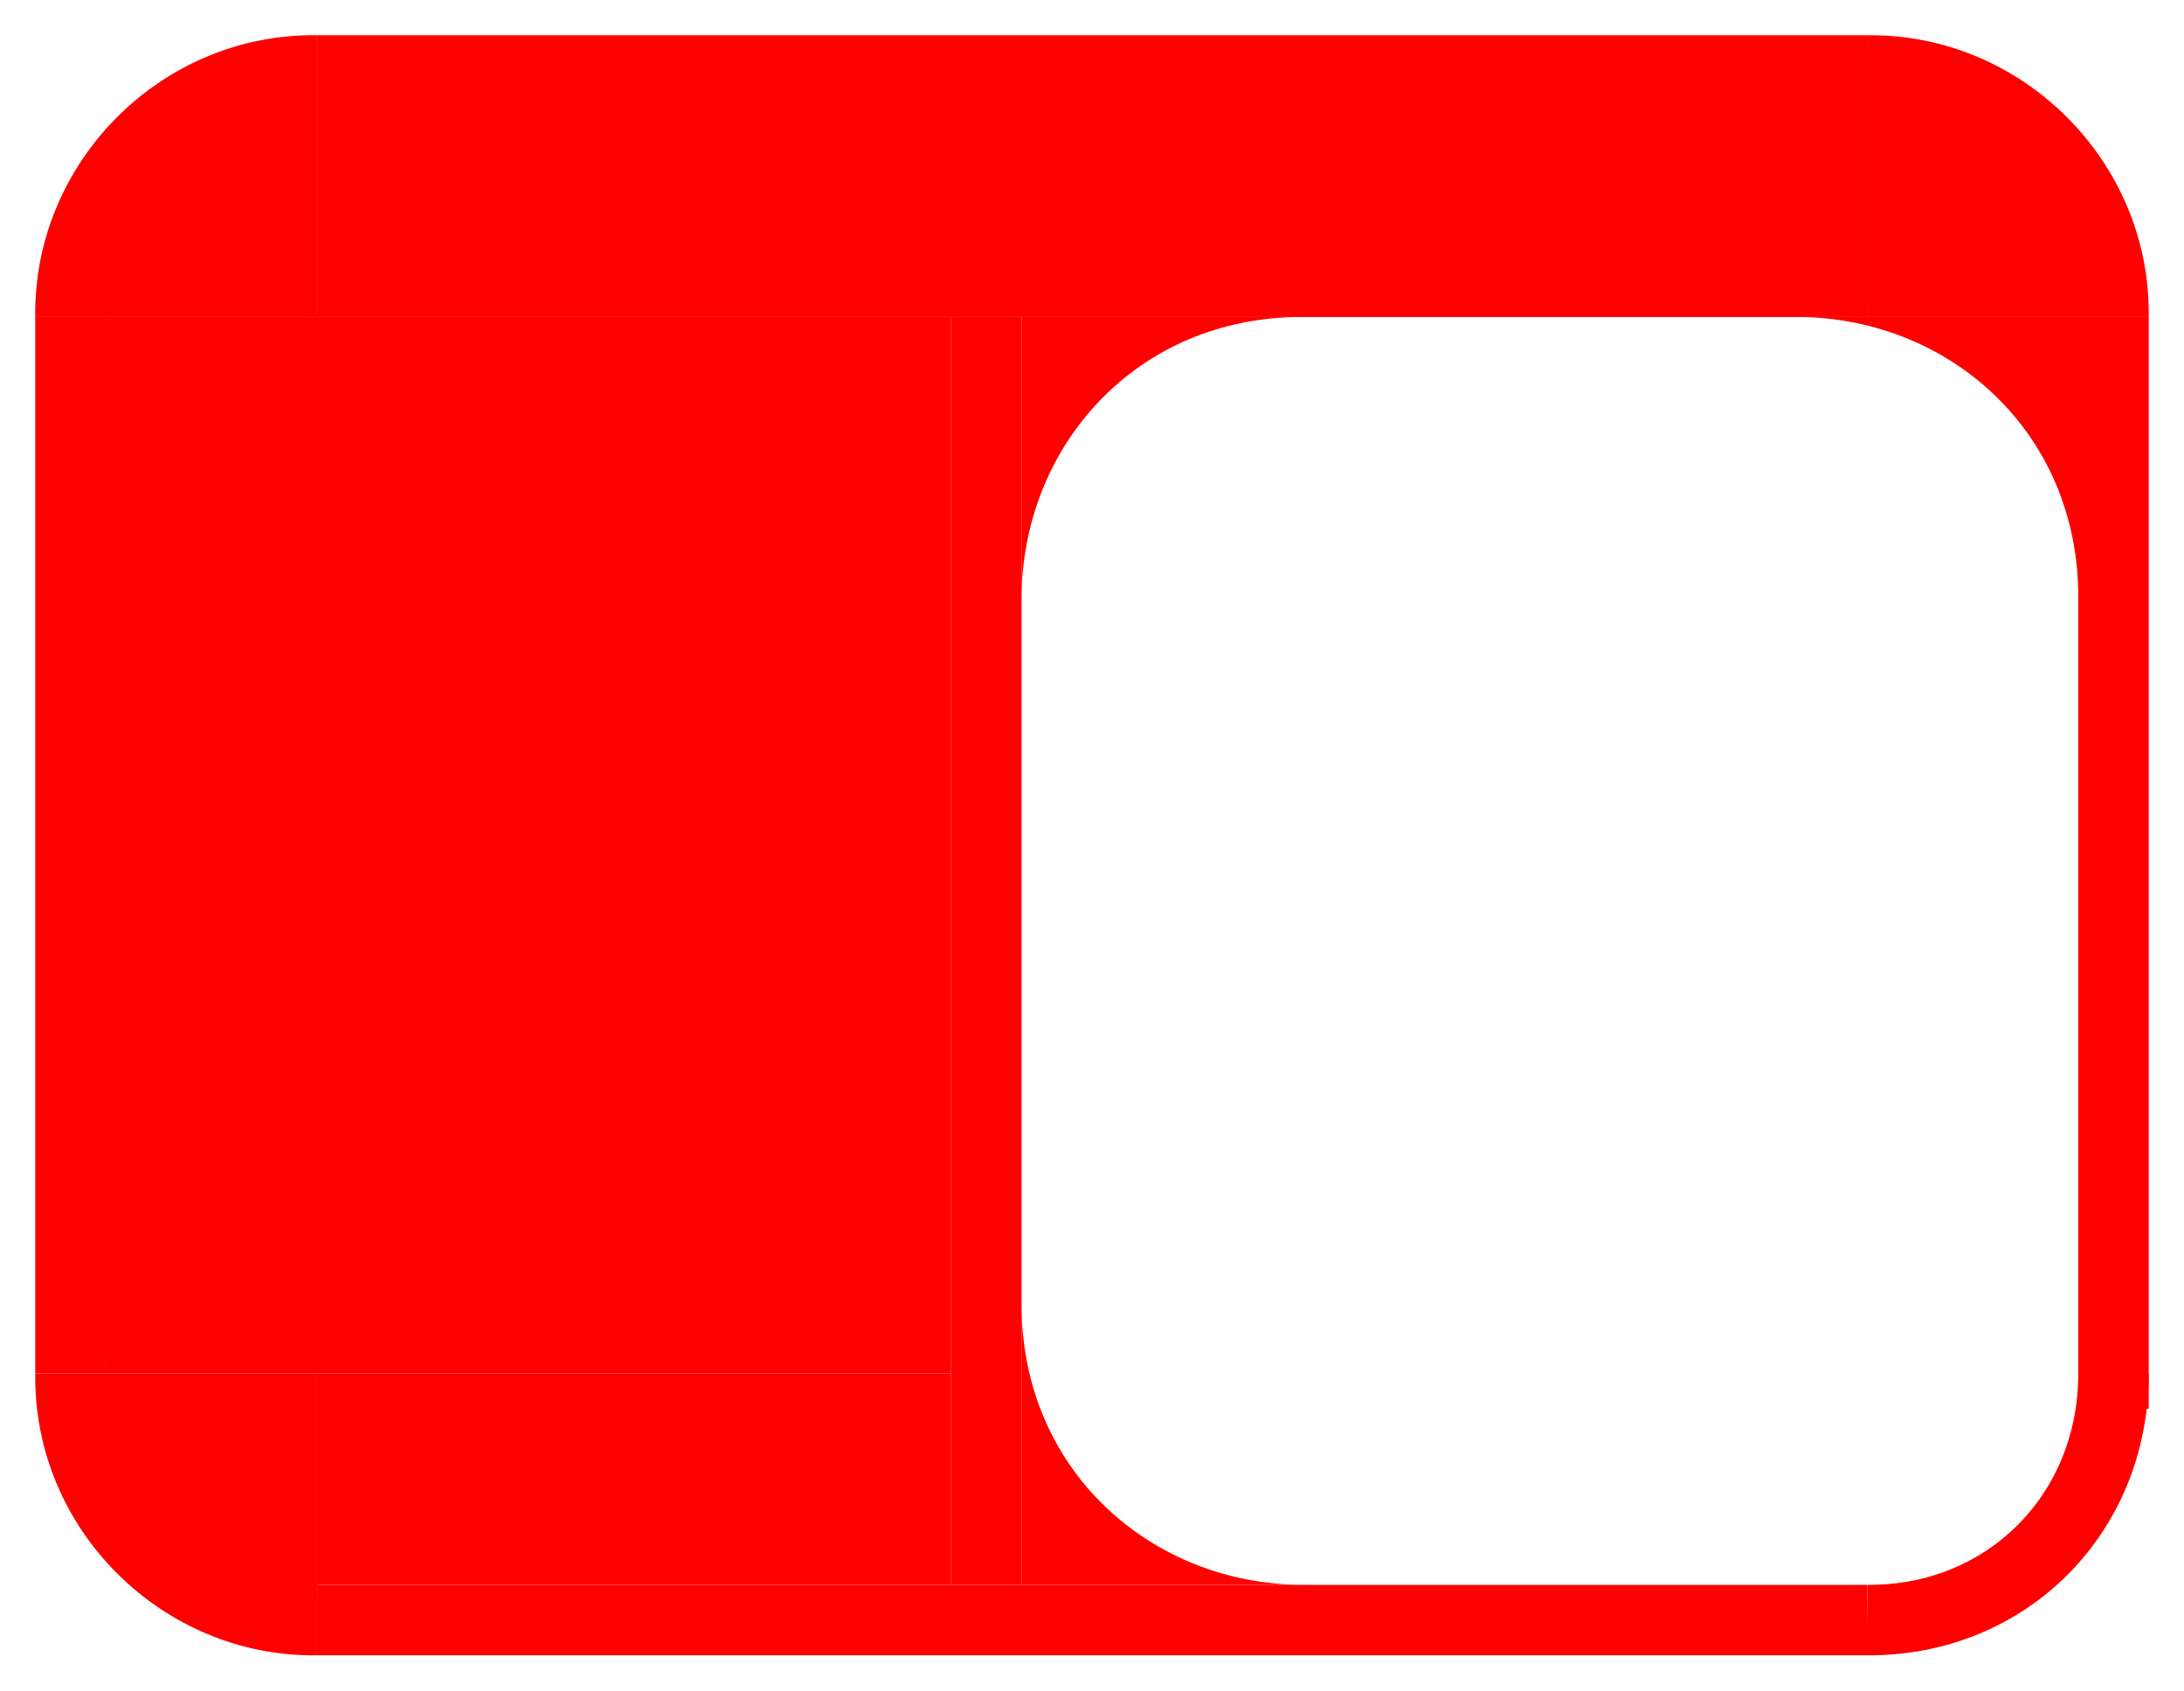
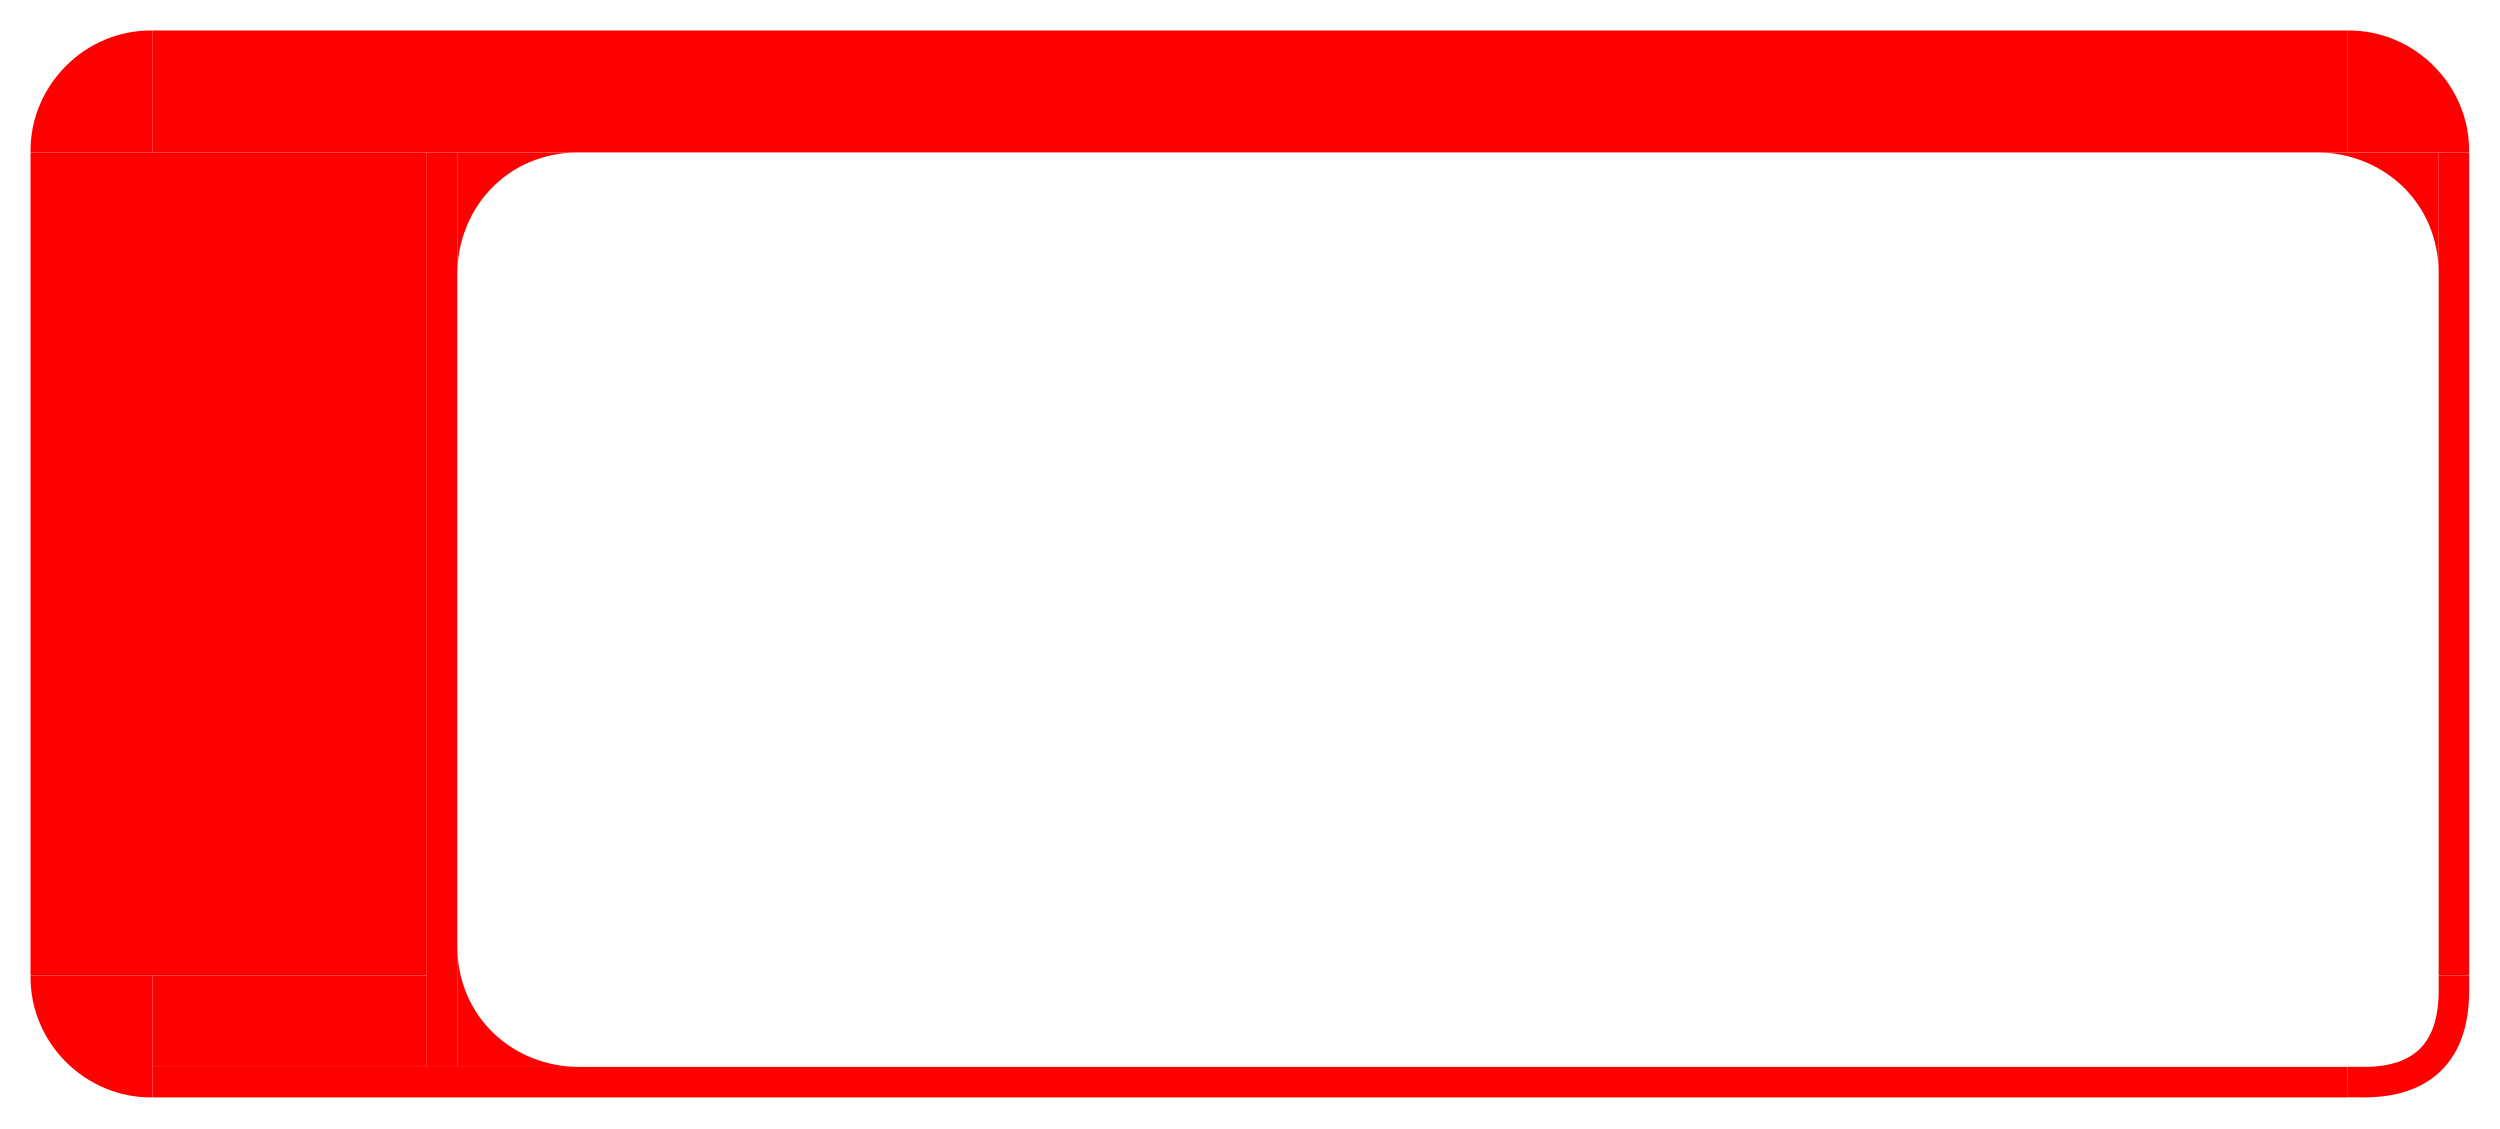
- <svg xmlns="http://www.w3.org/2000/svg" width="620.017" height="480.016" id="svg4815" version="1.1">
-   <defs id="defs4817" />
-   <g id="layer1" transform="translate(-67.13887,-218.0686)">
-     <path style="fill:#ff0000;stroke:none" d="m 597.139,228.084 0,80 80,0 c 0.625,-44.377 -36.248,-80.625 -80,-80 z" id="path3026" />
-     <path style="fill:#ff0000;stroke:none" d="m 77.147,308.076 80,0 0,-80 c -44.377,-0.625 -80.625,36.248 -80,80 z" id="path3026-7" />
-     <path style="fill:#ff0000;stroke:none" d="m 437.155,308.07 -80,0 0,80 c 0,-43.01 32.432,-80.221 80,-80 z" id="path3071-4" />
-     <path style="fill:#ff0000;stroke:none" d="m 657.154,388.069 0,-80 -80,0 c 43.01,0 80.221,32.432 80,80 z" id="path3071-4-9" />
-     <rect style="fill:#ff0000;fill-opacity:1;stroke:none" id="rect3799" width="440" height="80" x="157.155" y="228.076" />
-     <rect style="fill:#ff0000;fill-opacity:1;stroke:none" id="rect3801" width="20" height="300" x="77.147" y="308.069" />
-     <rect style="fill:#ff0000;fill-opacity:1;stroke:none" id="rect3801-2" width="20" height="310" x="657.139" y="308.069" />
-     <rect style="fill:#ff0000;fill-opacity:1;stroke:none" id="rect3801-5" width="20" height="440" x="668.076" y="-597.155" transform="matrix(0,1,-1,0,0,0)" />
-     <path style="fill:none;stroke:#ff0000;stroke-width:20;stroke-linecap:butt;stroke-linejoin:miter;stroke-miterlimit:4;stroke-opacity:1;stroke-dasharray:none" d="m 597.147,678.074 c 39.493,0.338 70,-30 70,-70" id="path3839-0-8-3-3" />
-     <rect style="fill:#ff0000;fill-opacity:1;stroke:none" id="rect4260" width="240" height="300" x="97.155" y="308.069" />
-     <rect style="fill:#ff0000;fill-opacity:1;stroke:none" id="rect3801-9" width="20" height="360" x="337.155" y="308.069" />
-     <rect style="fill:#ff0000;fill-opacity:1;stroke:none" id="rect4260-18" width="180" height="60" x="157.155" y="608.069" />
-     <path style="fill:#ff0000;stroke:none" d="m 157.155,688.076 0,-80 -80,0 c -0.625,44.377 36.248,80.625 80,80 z" id="path3026-8-9" />
-     <path style="fill:#ff0000;stroke:none" d="m 357.156,588.069 0,80 80,0 c -43.01,0 -80.221,-32.432 -80,-80 z" id="path3071-2" />
+ <svg xmlns="http://www.w3.org/2000/svg" width="820.129" height="370.337" id="svg2" version="1.1">
+   <defs id="defs4">
+     <marker orient="auto" refY="0" refX="0" id="Arrow2Mend" style="overflow:visible">
+       <path id="path3829" style="fill-rule:evenodd;stroke-width:0.625;stroke-linejoin:round" d="M 8.719,4.034 -2.207,0.016 8.719,-4.002 c -1.745,2.372 -1.735,5.617 -6e-7,8.035 z" transform="scale(-0.6,-0.6)" />
+     </marker>
+     <marker orient="auto" refY="0" refX="0" id="Arrow2Mstart" style="overflow:visible">
+       <path id="path3826" style="fill-rule:evenodd;stroke-width:0.625;stroke-linejoin:round" d="M 8.719,4.034 -2.207,0.016 8.719,-4.002 c -1.745,2.372 -1.735,5.617 -6e-7,8.035 z" transform="scale(0.6,0.6)" />
+     </marker>
+     <marker orient="auto" refY="0" refX="0" id="Arrow2Sstart" style="overflow:visible">
+       <path id="path3832" style="fill-rule:evenodd;stroke-width:0.625;stroke-linejoin:round" d="M 8.719,4.034 -2.207,0.016 8.719,-4.002 c -1.745,2.372 -1.735,5.617 -6e-7,8.035 z" transform="matrix(0.3,0,0,0.3,-0.69,0)" />
+     </marker>
+     <marker orient="auto" refY="0" refX="0" id="Arrow2Send" style="overflow:visible">
+       <path id="path3835" style="fill-rule:evenodd;stroke-width:0.625;stroke-linejoin:round" d="M 8.719,4.034 -2.207,0.016 8.719,-4.002 c -1.745,2.372 -1.735,5.617 -6e-7,8.035 z" transform="matrix(-0.3,0,0,-0.3,0.69,0)" />
+     </marker>
+     <marker orient="auto" refY="0" refX="0" id="Arrow2Mstart-7" style="overflow:visible">
+       <path id="path3826-3" style="fill-rule:evenodd;stroke-width:0.625;stroke-linejoin:round" d="M 8.719,4.034 -2.207,0.016 8.719,-4.002 c -1.745,2.372 -1.735,5.617 -6e-7,8.035 z" transform="scale(0.6,0.6)" />
+     </marker>
+     <marker orient="auto" refY="0" refX="0" id="Arrow2Mend-5" style="overflow:visible">
+       <path id="path3829-3" style="fill-rule:evenodd;stroke-width:0.625;stroke-linejoin:round" d="M 8.719,4.034 -2.207,0.016 8.719,-4.002 c -1.745,2.372 -1.735,5.617 -6e-7,8.035 z" transform="scale(-0.6,-0.6)" />
+     </marker>
+     <marker orient="auto" refY="0" refX="0" id="Arrow2Sstart-0" style="overflow:visible">
+       <path id="path3832-5" style="fill-rule:evenodd;stroke-width:0.625;stroke-linejoin:round" d="M 8.719,4.034 -2.207,0.016 8.719,-4.002 c -1.745,2.372 -1.735,5.617 -6e-7,8.035 z" transform="matrix(0.3,0,0,0.3,-0.69,0)" />
+     </marker>
+     <marker orient="auto" refY="0" refX="0" id="Arrow2Send-7" style="overflow:visible">
+       <path id="path3835-3" style="fill-rule:evenodd;stroke-width:0.625;stroke-linejoin:round" d="M 8.719,4.034 -2.207,0.016 8.719,-4.002 c -1.745,2.372 -1.735,5.617 -6e-7,8.035 z" transform="matrix(-0.3,0,0,-0.3,0.69,0)" />
+     </marker>
+     <marker orient="auto" refY="0" refX="0" id="marker8185" style="overflow:visible">
+       <path id="path8187" style="fill-rule:evenodd;stroke-width:0.625;stroke-linejoin:round" d="M 8.719,4.034 -2.207,0.016 8.719,-4.002 c -1.745,2.372 -1.735,5.617 -6e-7,8.035 z" transform="scale(0.6,0.6)" />
+     </marker>
+     <marker orient="auto" refY="0" refX="0" id="marker8189" style="overflow:visible">
+       <path id="path8191" style="fill-rule:evenodd;stroke-width:0.625;stroke-linejoin:round" d="M 8.719,4.034 -2.207,0.016 8.719,-4.002 c -1.745,2.372 -1.735,5.617 -6e-7,8.035 z" transform="scale(-0.6,-0.6)" />
+     </marker>
+   </defs>
+   <g id="layer1" transform="translate(0.01133085,-322.3622)">
+     <flowRoot xml:space="preserve" id="flowRoot3149" style="font-size:40px;font-style:normal;font-weight:normal;line-height:125%;letter-spacing:0px;word-spacing:0px;fill:#000000;fill-opacity:1;stroke:none;font-family:Sans">
+       <flowRegion id="flowRegion3151">
+         <rect id="rect3153" width="66.281" height="80.037" x="230.107" y="80.662" />
+       </flowRegion>
+       <flowPara id="flowPara3155" />
+     </flowRoot>
+     <flowRoot xml:space="preserve" id="flowRoot3157" style="font-size:40px;font-style:normal;font-weight:normal;line-height:125%;letter-spacing:0px;word-spacing:0px;fill:#000000;fill-opacity:1;stroke:none;font-family:Sans">
+       <flowRegion id="flowRegion3159">
+         <rect id="rect3161" width="0" height="57.527" x="393.932" y="231.982" />
+       </flowRegion>
+       <flowPara id="flowPara3163" />
+     </flowRoot>
+     <flowRoot xml:space="preserve" id="flowRoot3165" style="font-size:40px;font-style:normal;font-weight:normal;line-height:125%;letter-spacing:0px;word-spacing:0px;fill:#000000;fill-opacity:1;stroke:none;font-family:Sans">
+       <flowRegion id="flowRegion3167">
+         <rect id="rect3169" width="5.002" height="217.601" x="48.773" y="-109.426" />
+       </flowRegion>
+       <flowPara id="flowPara3171" />
+     </flowRoot>
+     <rect style="fill:#ff0000;fill-opacity:1;stroke:none" id="rect3799" width="720" height="40" x="50" y="332.362" />
+     <rect style="fill:#ff0000;fill-opacity:1;stroke:none" id="rect3801-5" width="10.008" height="720" x="672.362" y="-770" transform="matrix(0,1,-1,0,0,0)" />
+     <path style="fill:#ff0000;stroke:none" d="m 10.004,372.362 40.004,0 0,-39.996 c -22.191,-0.313 -40.317,18.122 -40.004,39.996 z" id="path3026-7-2-0" />
+     <path style="fill:#ff0000;stroke:none" d="m 770,332.366 0,39.996 39.996,0 C 810.309,350.176 791.874,332.054 770,332.366 z" id="path3026-6-9" />
+     <path style="fill:none;stroke:#ff0000;stroke-width:10;stroke-linecap:square;stroke-linejoin:miter;stroke-miterlimit:4;stroke-opacity:1;stroke-dasharray:none" d="m 775,677.36 c 19.746,0.169 30,-10.001 30,-30" id="path3839-0-7-6-47" />
+     <path style="fill:#ff0000;stroke:none" d="m 800,412.37 0,-40 -40,0 c 21.505,0 40.11,16.216 40,40 z" id="path3071-4-9-29-8" />
+     <rect style="fill:#ff0000;fill-opacity:1;stroke:none" id="rect3801-2-6" width="10" height="270" x="800" y="372.37" />
+     <rect style="fill:#ff0000;fill-opacity:1;stroke:none" id="rect3801-57" width="10" height="270" x="10" y="372.37" />
+     <path style="fill:#ff0000;stroke:none" d="m 190,372.371 -40,0 0,40 c 0,-21.505 16.216,-40.11 40,-40 z" id="path3071-4-8-2" />
+     <flowRoot xml:space="preserve" id="flowRoot9404" style="fill:#000000;stroke:none;stroke-opacity:1;stroke-width:1px;stroke-linejoin:miter;stroke-linecap:butt;font-size:12px;font-style:normal;font-variant:normal;font-weight:normal;font-stretch:normal;text-indent:0;text-align:start;text-decoration:none;line-height:125%;letter-spacing:0px;word-spacing:0px;text-transform:none;direction:ltr;block-progression:tb;writing-mode:lr-tb;text-anchor:start;baseline-shift:baseline;color:#000000;fill-opacity:1;fill-rule:nonzero;marker:none;visibility:visible;display:inline;overflow:visible;enable-background:accumulate;font-family:Sans;-inkscape-font-specification:Sans">
+       <flowRegion id="flowRegion9406">
+         <rect id="rect9408" width="73.242" height="56.914" x="15.395" y="65.238" />
+       </flowRegion>
+       <flowPara id="flowPara9410" />
+     </flowRoot>
+     <path style="fill:#ff0000;stroke:none" d="m 150,632.37 0,40 40,0 c -21.505,0 -40.11,-16.216 -40,-40 z" id="path3071-4-8-2-7" />
+     <path style="fill:#ff0000;stroke:none" d="m 50,682.366 0,-40.004 -39.996,0 c -0.313,22.191 18.122,40.317 39.996,40.004 z" id="path3026-7-2-0-6" />
+     <rect style="fill:#ff0000;fill-opacity:1;stroke:none" id="rect3801-57-2" width="10" height="300" x="140" y="372.37" />
+     <rect style="fill:#ff0000;fill-opacity:1;stroke:none" id="rect3801-57-2-4" width="120" height="270" x="-140" y="372.37" transform="scale(-1,1)" />
+     <rect style="fill:#ff0000;fill-opacity:1;stroke:none" id="rect3801-57-2-4-7-9" width="90" height="30" x="-140" y="642.37" transform="scale(-1,1)" />
+     <rect style="fill:none;fill-opacity:1;stroke:none" id="rect3801-57-2-4-7-9-7" width="25" height="30" x="-235" y="592.37" transform="scale(-1,1)" />
  </g>
</svg>
